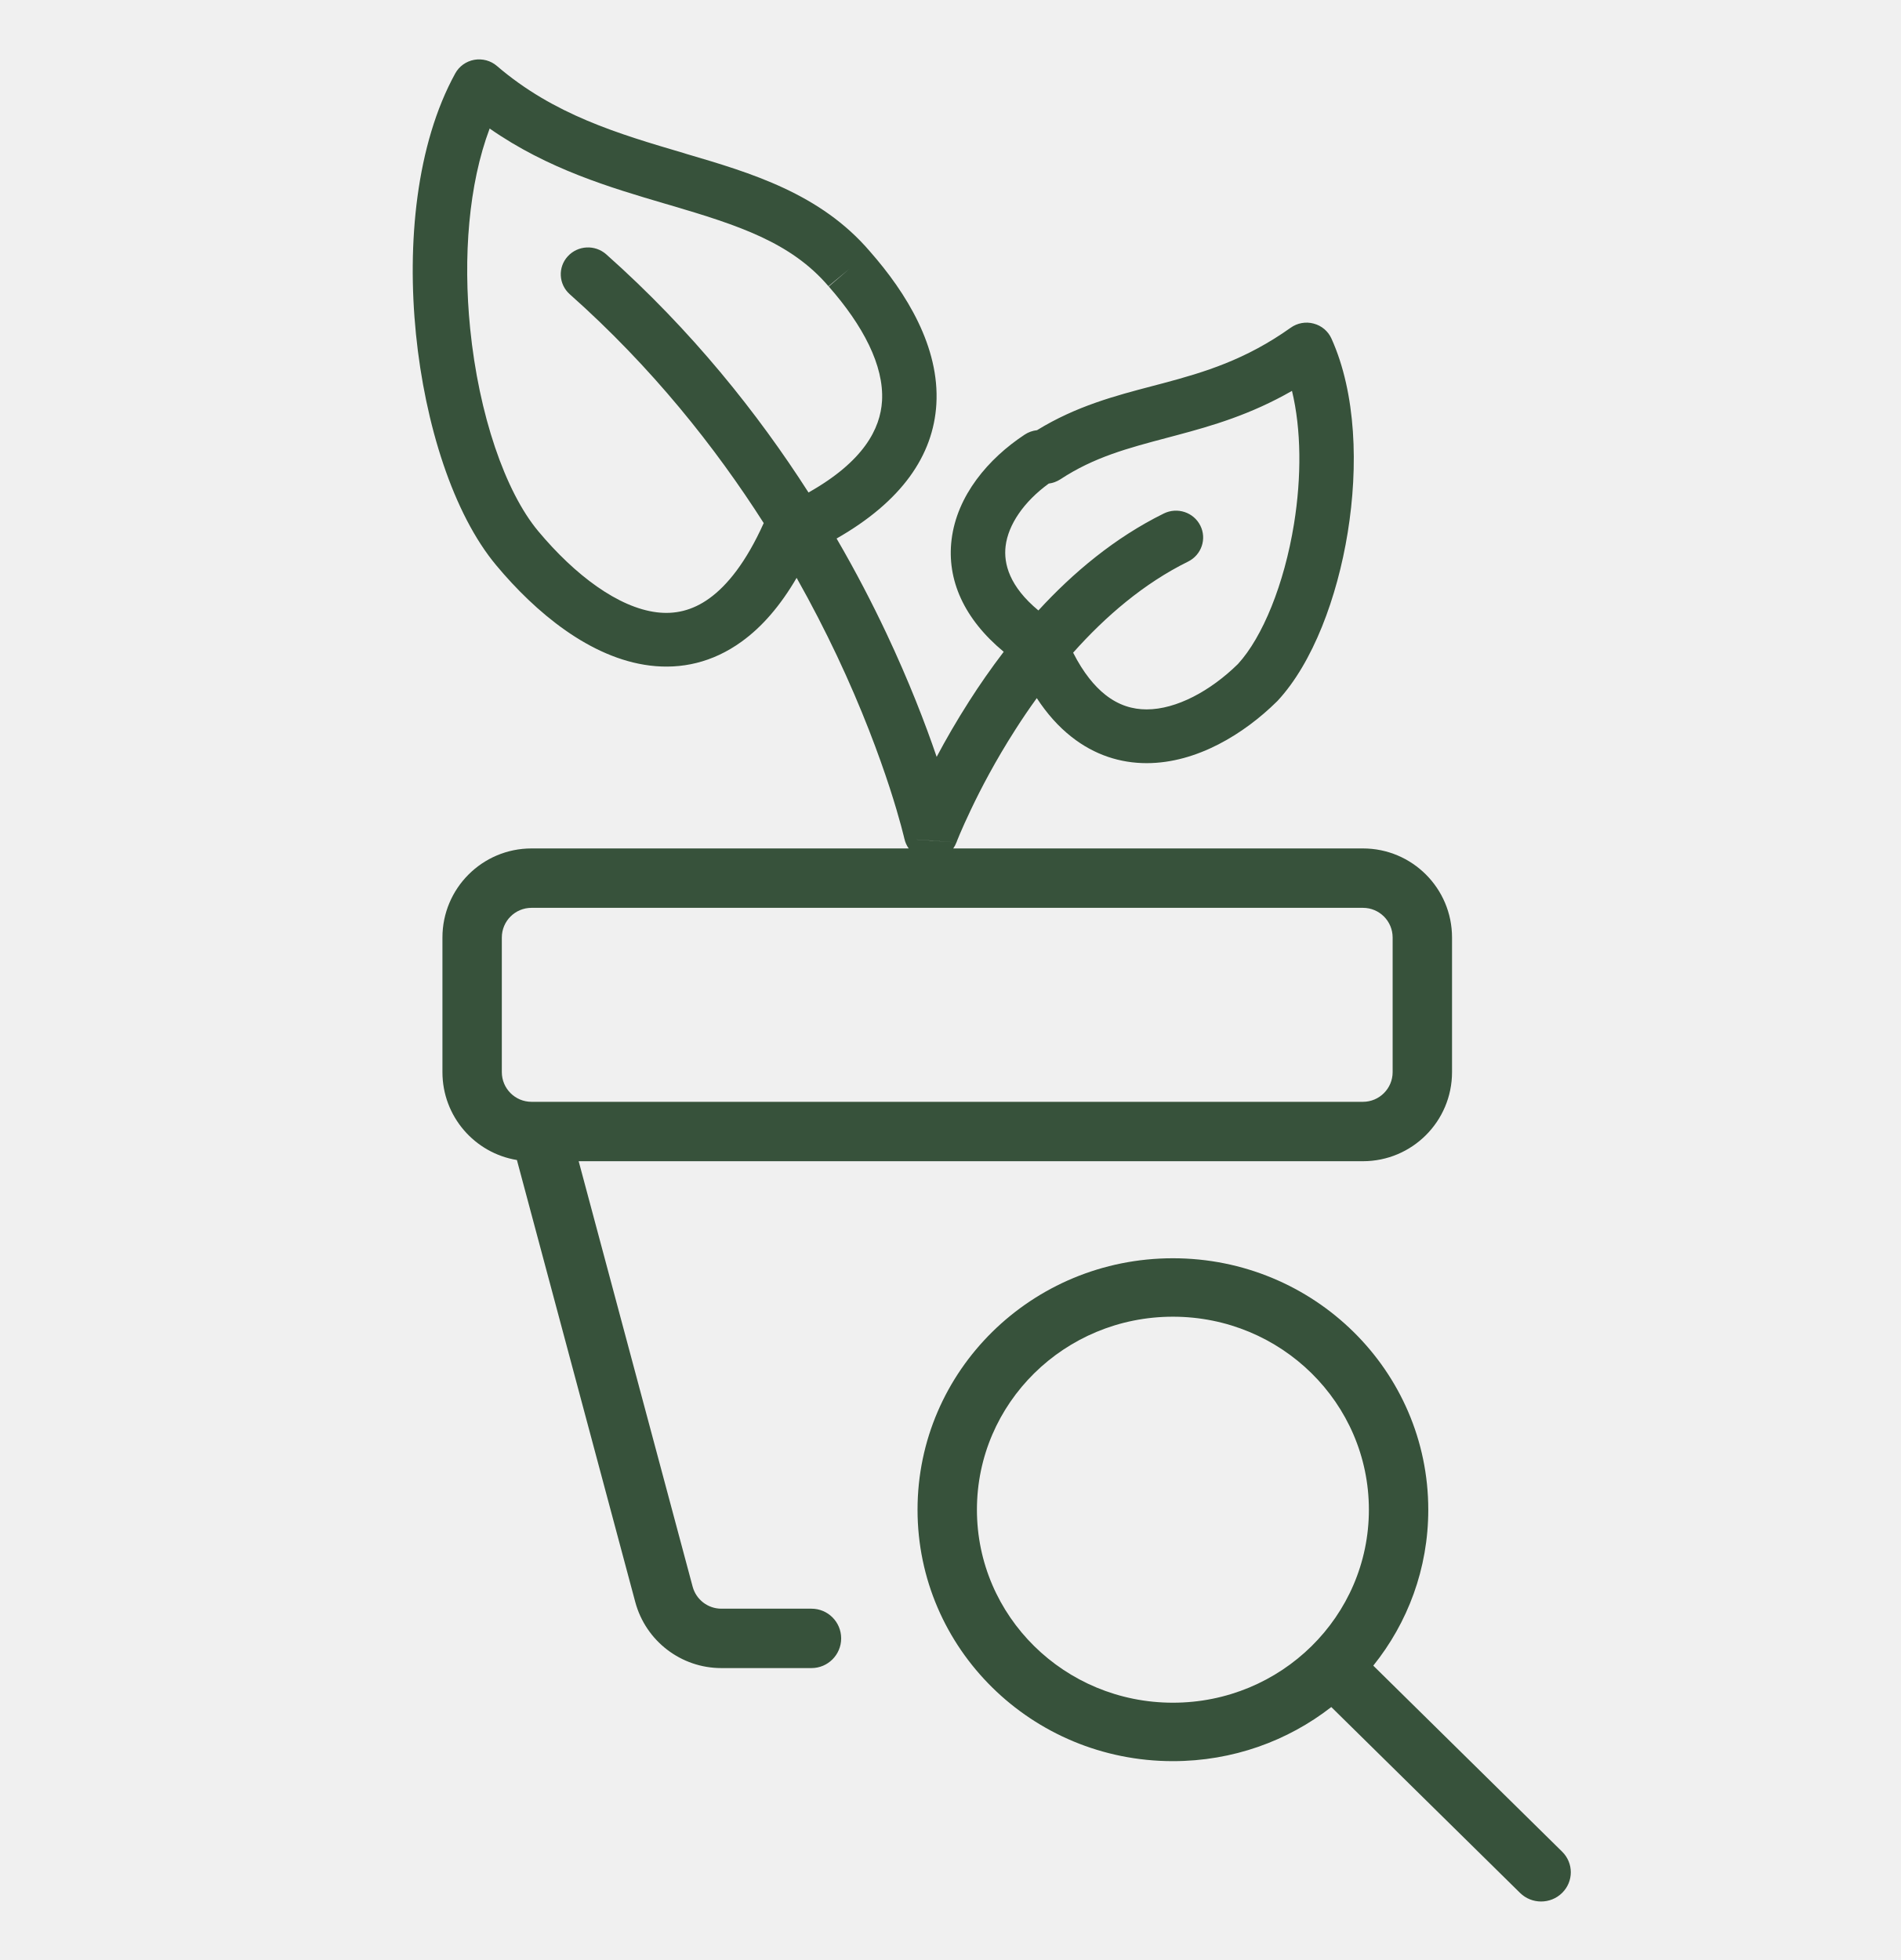
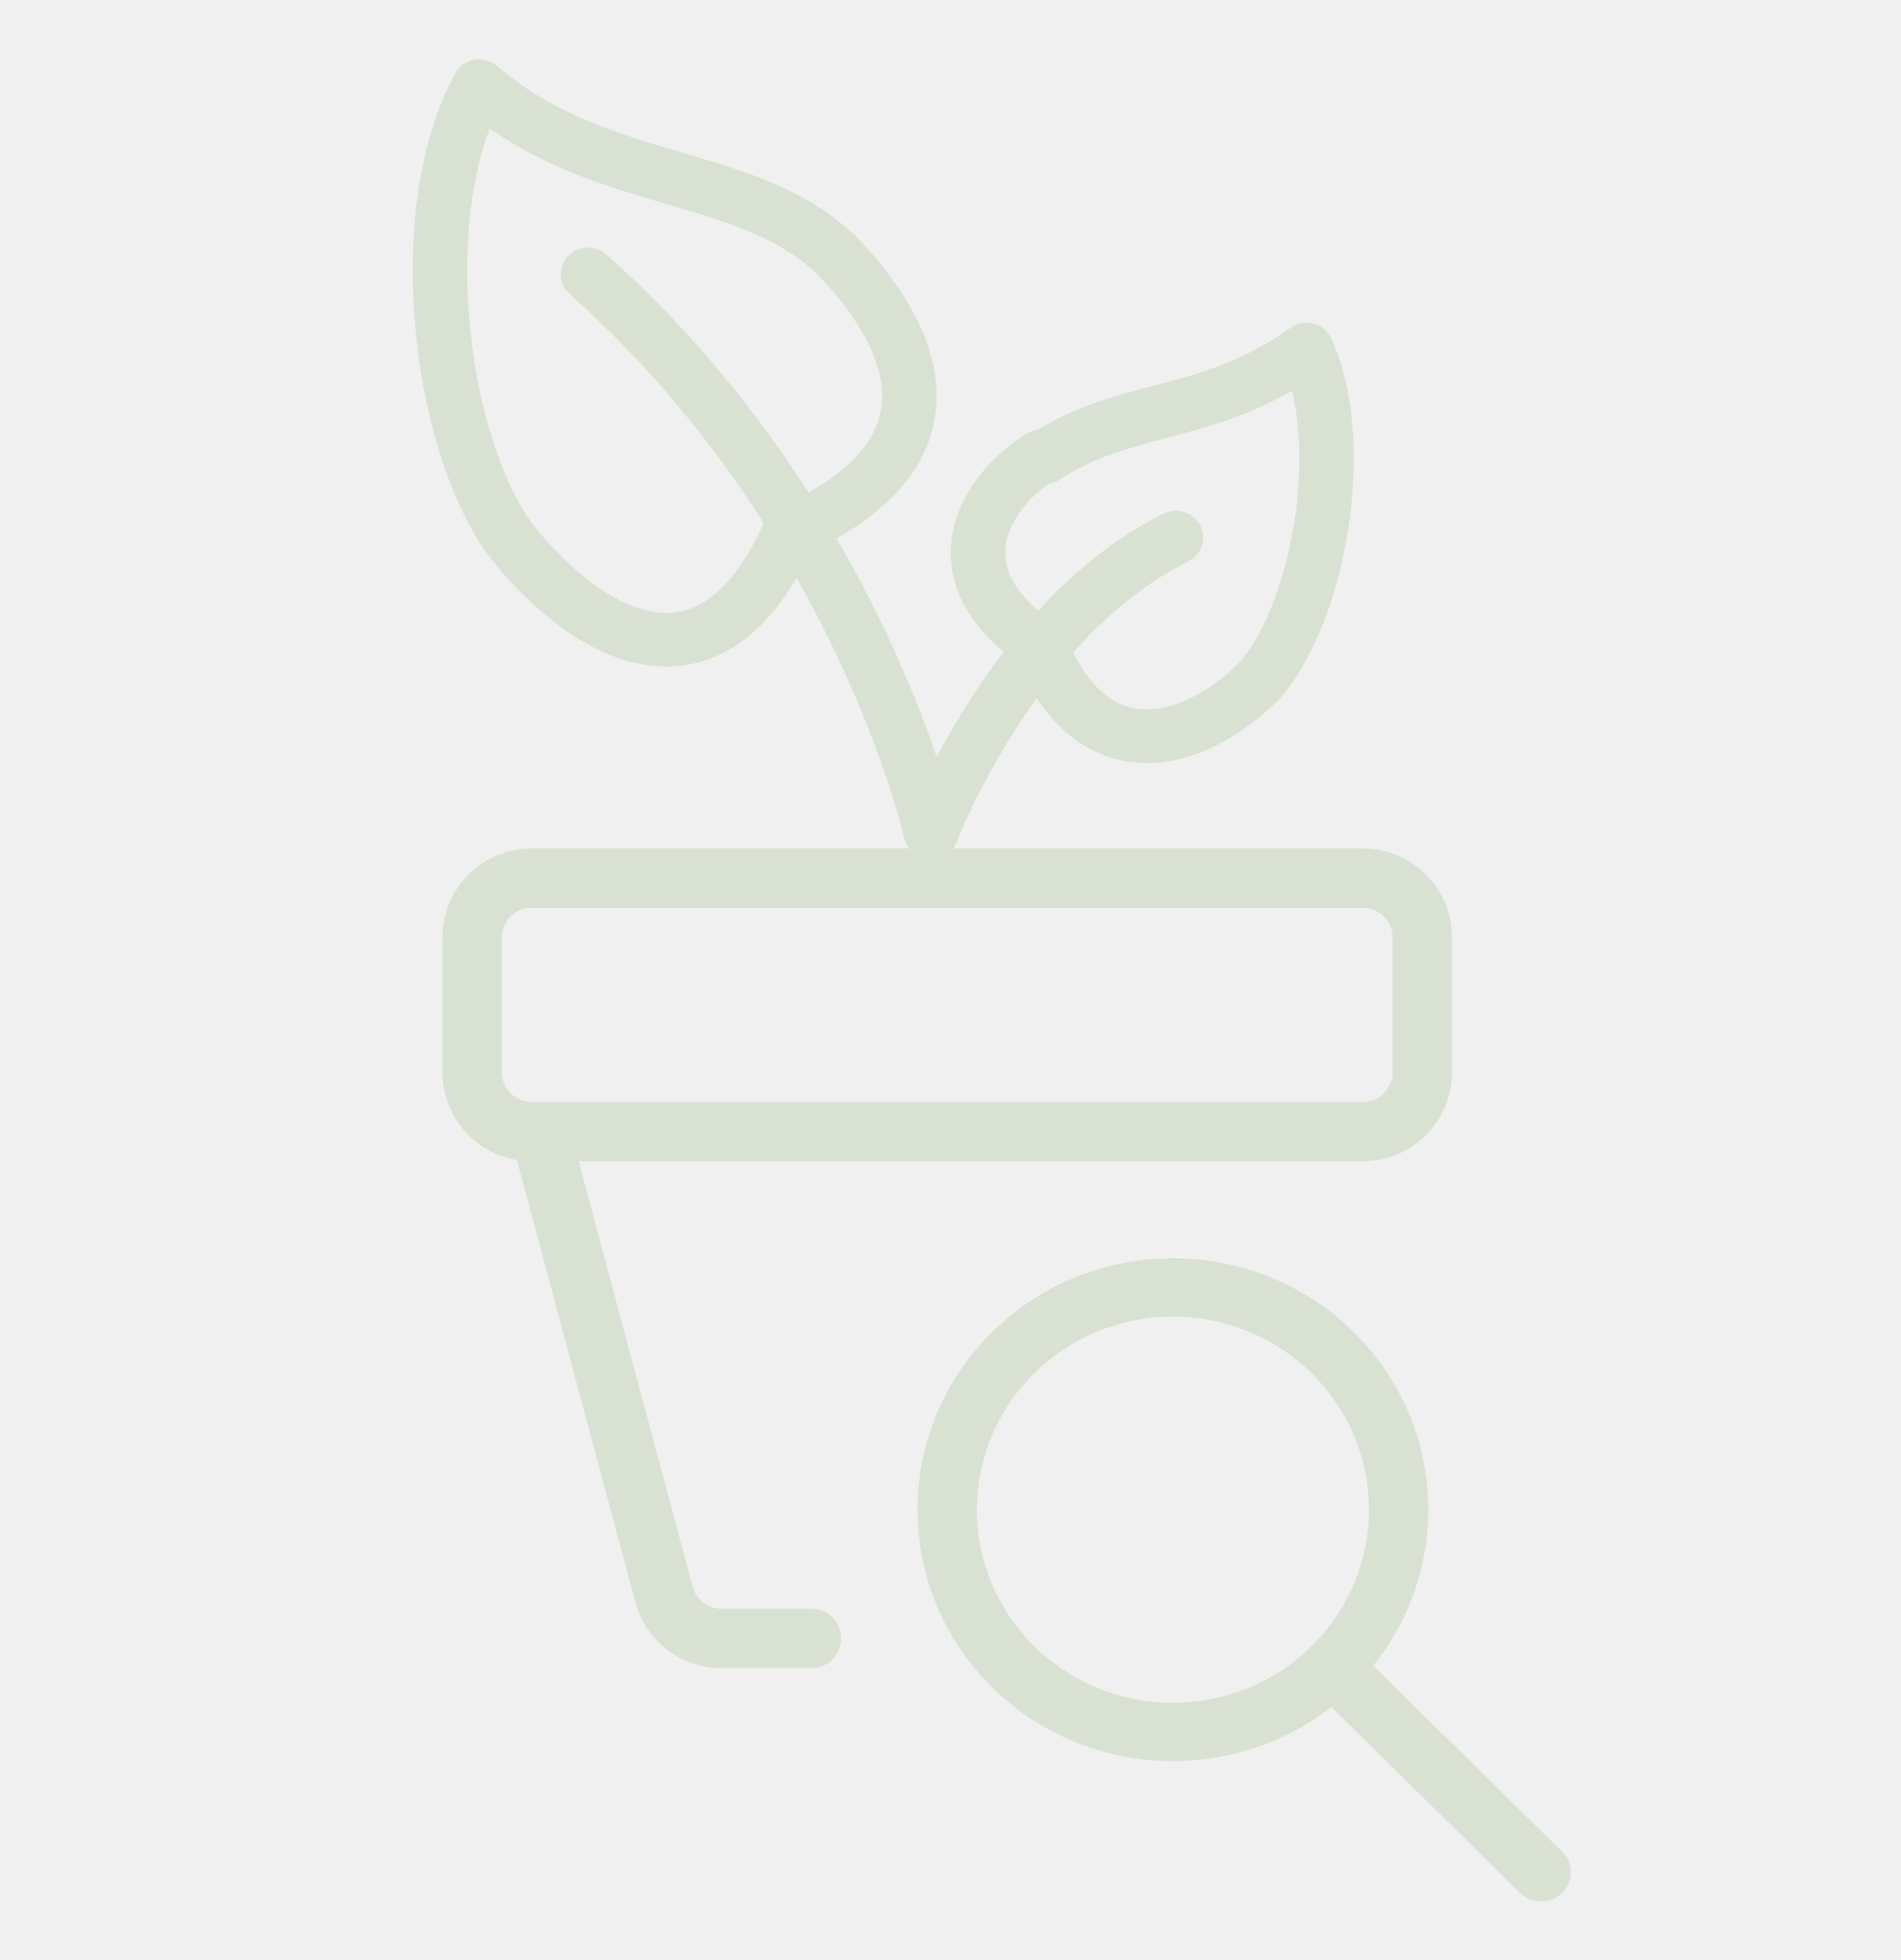
<svg xmlns="http://www.w3.org/2000/svg" width="32" height="33" viewBox="0 0 32 33" fill="none">
  <g clip-path="url(#clip0_669_9382)">
-     <path fill-rule="evenodd" clip-rule="evenodd" d="M8.368 1.111C8.264 1.021 8.123 0.983 7.986 1.007C7.849 1.032 7.731 1.116 7.665 1.237C7.007 2.435 6.851 4.099 7.004 5.624C7.157 7.143 7.63 8.65 8.356 9.518C9.017 10.311 9.939 11.082 10.944 11.206C11.469 11.271 11.999 11.156 12.486 10.804C12.831 10.556 13.14 10.199 13.414 9.729C13.671 10.185 13.896 10.625 14.092 11.039C14.518 11.941 14.803 12.717 14.982 13.266C15.071 13.54 15.133 13.757 15.173 13.904C15.193 13.978 15.207 14.034 15.216 14.07L15.226 14.111L15.228 14.121L15.229 14.122C15.242 14.182 15.267 14.237 15.301 14.285H8.95C8.122 14.285 7.45 14.956 7.45 15.785V18.051C7.45 18.796 7.992 19.414 8.704 19.531L10.697 26.973C10.873 27.628 11.467 28.085 12.146 28.085H13.664C13.94 28.085 14.164 27.861 14.164 27.585C14.164 27.308 13.94 27.085 13.664 27.085H12.146C11.92 27.085 11.722 26.933 11.663 26.714L9.744 19.551H22.95C23.778 19.551 24.45 18.88 24.45 18.051V15.785C24.45 14.956 23.778 14.285 22.95 14.285H16.051C16.073 14.254 16.091 14.22 16.105 14.184L16.105 14.183L16.108 14.177L16.118 14.15C16.128 14.126 16.143 14.089 16.163 14.041C16.204 13.945 16.266 13.805 16.349 13.631C16.514 13.283 16.763 12.806 17.095 12.288C17.207 12.112 17.328 11.933 17.458 11.754C17.631 12.019 17.826 12.236 18.041 12.405C18.433 12.715 18.87 12.849 19.308 12.849C20.157 12.849 20.955 12.35 21.5 11.812L21.506 11.806L21.514 11.798C22.105 11.161 22.516 10.065 22.694 8.963C22.873 7.856 22.837 6.626 22.42 5.701C22.364 5.576 22.254 5.483 22.12 5.448C21.987 5.412 21.845 5.438 21.733 5.518C20.977 6.056 20.286 6.266 19.579 6.454C19.521 6.469 19.463 6.485 19.404 6.5L19.404 6.5L19.404 6.5C18.787 6.662 18.124 6.836 17.462 7.243C17.389 7.251 17.317 7.276 17.255 7.317C16.64 7.722 16.113 8.344 16.023 9.087C15.941 9.761 16.23 10.418 16.901 10.974C16.685 11.257 16.491 11.537 16.32 11.805C16.105 12.141 15.922 12.46 15.772 12.743C15.583 12.189 15.307 11.471 14.923 10.657C14.687 10.158 14.411 9.623 14.087 9.067C15.179 8.444 15.716 7.672 15.767 6.804C15.823 5.843 15.266 4.936 14.649 4.234C13.815 3.258 12.648 2.912 11.556 2.591L11.519 2.579C10.409 2.252 9.326 1.933 8.368 1.111ZM16.105 14.184L15.229 14.122L15.643 14.15L16.105 14.184ZM10.208 4.282C11.65 5.563 12.764 6.965 13.614 8.292C14.544 7.768 14.824 7.218 14.852 6.751C14.887 6.153 14.53 5.478 13.955 4.824L14.301 4.528L13.95 4.819C13.318 4.078 12.425 3.791 11.294 3.457L11.204 3.431L11.204 3.431C10.277 3.158 9.225 2.848 8.245 2.164C7.892 3.101 7.795 4.324 7.917 5.534C8.062 6.977 8.505 8.275 9.063 8.943C9.685 9.688 10.413 10.229 11.058 10.309C11.358 10.346 11.653 10.285 11.945 10.074C12.243 9.859 12.562 9.469 12.86 8.807C12.045 7.53 10.977 6.182 9.594 4.954C9.406 4.787 9.391 4.501 9.56 4.316C9.73 4.13 10.019 4.115 10.208 4.282ZM18.614 11.699C18.432 11.556 18.244 11.331 18.07 10.989C18.612 10.38 19.259 9.823 20.006 9.455C20.232 9.343 20.324 9.071 20.211 8.848C20.098 8.624 19.823 8.534 19.596 8.646C18.77 9.053 18.067 9.644 17.485 10.278C16.998 9.874 16.897 9.492 16.933 9.194C16.977 8.835 17.236 8.45 17.659 8.142C17.729 8.133 17.796 8.108 17.855 8.07C18.424 7.696 18.988 7.547 19.659 7.369L19.817 7.327C20.41 7.169 21.058 6.981 21.755 6.581C21.912 7.228 21.917 8.028 21.789 8.821C21.624 9.839 21.259 10.729 20.845 11.18C20.383 11.633 19.809 11.944 19.308 11.944C19.07 11.944 18.837 11.875 18.614 11.699ZM9.104 18.551C9.097 18.551 9.089 18.551 9.082 18.551H8.95C8.674 18.551 8.45 18.327 8.45 18.051V15.785C8.45 15.508 8.674 15.285 8.95 15.285H22.95C23.226 15.285 23.45 15.508 23.45 15.785V18.051C23.45 18.327 23.226 18.551 22.95 18.551H9.104ZM16.45 25.419C16.45 23.623 17.926 22.169 19.75 22.169C21.574 22.169 23.05 23.623 23.05 25.419C23.05 27.214 21.574 28.668 19.75 28.668C17.926 28.668 16.45 27.214 16.45 25.419ZM19.75 21.185C17.374 21.185 15.45 23.079 15.45 25.419C15.45 27.758 17.374 29.652 19.75 29.652C20.758 29.652 21.684 29.312 22.417 28.741L25.596 31.871C25.792 32.063 26.108 32.063 26.303 31.871C26.499 31.679 26.499 31.367 26.303 31.175L23.124 28.044C23.704 27.323 24.05 26.411 24.05 25.419C24.05 23.079 22.126 21.185 19.75 21.185Z" fill="#37523B" />
+     <path fill-rule="evenodd" clip-rule="evenodd" d="M8.368 1.111C8.264 1.021 8.123 0.983 7.986 1.007C7.849 1.032 7.731 1.116 7.665 1.237C7.007 2.435 6.851 4.099 7.004 5.624C7.157 7.143 7.63 8.65 8.356 9.518C9.017 10.311 9.939 11.082 10.944 11.206C11.469 11.271 11.999 11.156 12.486 10.804C12.831 10.556 13.14 10.199 13.414 9.729C13.671 10.185 13.896 10.625 14.092 11.039C14.518 11.941 14.803 12.717 14.982 13.266C15.071 13.54 15.133 13.757 15.173 13.904C15.193 13.978 15.207 14.034 15.216 14.07L15.226 14.111L15.228 14.121L15.229 14.122C15.242 14.182 15.267 14.237 15.301 14.285H8.95C8.122 14.285 7.45 14.956 7.45 15.785V18.051C7.45 18.796 7.992 19.414 8.704 19.531L10.697 26.973C10.873 27.628 11.467 28.085 12.146 28.085H13.664C13.94 28.085 14.164 27.861 14.164 27.585C14.164 27.308 13.94 27.085 13.664 27.085H12.146C11.92 27.085 11.722 26.933 11.663 26.714L9.744 19.551H22.95C23.778 19.551 24.45 18.88 24.45 18.051V15.785C24.45 14.956 23.778 14.285 22.95 14.285H16.051C16.073 14.254 16.091 14.22 16.105 14.184L16.105 14.183L16.108 14.177L16.118 14.15C16.128 14.126 16.143 14.089 16.163 14.041C16.204 13.945 16.266 13.805 16.349 13.631C16.514 13.283 16.763 12.806 17.095 12.288C17.207 12.112 17.328 11.933 17.458 11.754C17.631 12.019 17.826 12.236 18.041 12.405C18.433 12.715 18.87 12.849 19.308 12.849C20.157 12.849 20.955 12.35 21.5 11.812L21.506 11.806L21.514 11.798C22.105 11.161 22.516 10.065 22.694 8.963C22.873 7.856 22.837 6.626 22.42 5.701C22.364 5.576 22.254 5.483 22.12 5.448C21.987 5.412 21.845 5.438 21.733 5.518C20.977 6.056 20.286 6.266 19.579 6.454C19.521 6.469 19.463 6.485 19.404 6.5L19.404 6.5L19.404 6.5C18.787 6.662 18.124 6.836 17.462 7.243C17.389 7.251 17.317 7.276 17.255 7.317C16.64 7.722 16.113 8.344 16.023 9.087C15.941 9.761 16.23 10.418 16.901 10.974C16.685 11.257 16.491 11.537 16.32 11.805C16.105 12.141 15.922 12.46 15.772 12.743C15.583 12.189 15.307 11.471 14.923 10.657C14.687 10.158 14.411 9.623 14.087 9.067C15.179 8.444 15.716 7.672 15.767 6.804C15.823 5.843 15.266 4.936 14.649 4.234C13.815 3.258 12.648 2.912 11.556 2.591L11.519 2.579C10.409 2.252 9.326 1.933 8.368 1.111ZM16.105 14.184L15.229 14.122L15.643 14.15L16.105 14.184ZM10.208 4.282C11.65 5.563 12.764 6.965 13.614 8.292C14.544 7.768 14.824 7.218 14.852 6.751C14.887 6.153 14.53 5.478 13.955 4.824L14.301 4.528L13.95 4.819C13.318 4.078 12.425 3.791 11.294 3.457L11.204 3.431L11.204 3.431C10.277 3.158 9.225 2.848 8.245 2.164C7.892 3.101 7.795 4.324 7.917 5.534C8.062 6.977 8.505 8.275 9.063 8.943C9.685 9.688 10.413 10.229 11.058 10.309C11.358 10.346 11.653 10.285 11.945 10.074C12.243 9.859 12.562 9.469 12.86 8.807C12.045 7.53 10.977 6.182 9.594 4.954C9.406 4.787 9.391 4.501 9.56 4.316C9.73 4.13 10.019 4.115 10.208 4.282ZM18.614 11.699C18.432 11.556 18.244 11.331 18.07 10.989C18.612 10.38 19.259 9.823 20.006 9.455C20.232 9.343 20.324 9.071 20.211 8.848C20.098 8.624 19.823 8.534 19.596 8.646C18.77 9.053 18.067 9.644 17.485 10.278C16.998 9.874 16.897 9.492 16.933 9.194C16.977 8.835 17.236 8.45 17.659 8.142C17.729 8.133 17.796 8.108 17.855 8.07C18.424 7.696 18.988 7.547 19.659 7.369L19.817 7.327C20.41 7.169 21.058 6.981 21.755 6.581C21.912 7.228 21.917 8.028 21.789 8.821C21.624 9.839 21.259 10.729 20.845 11.18C20.383 11.633 19.809 11.944 19.308 11.944C19.07 11.944 18.837 11.875 18.614 11.699ZM9.104 18.551C9.097 18.551 9.089 18.551 9.082 18.551H8.95C8.674 18.551 8.45 18.327 8.45 18.051V15.785C8.45 15.508 8.674 15.285 8.95 15.285H22.95C23.226 15.285 23.45 15.508 23.45 15.785V18.051C23.45 18.327 23.226 18.551 22.95 18.551H9.104ZM16.45 25.419C16.45 23.623 17.926 22.169 19.75 22.169C21.574 22.169 23.05 23.623 23.05 25.419C23.05 27.214 21.574 28.668 19.75 28.668C17.926 28.668 16.45 27.214 16.45 25.419ZM19.75 21.185C17.374 21.185 15.45 23.079 15.45 25.419C15.45 27.758 17.374 29.652 19.75 29.652C20.758 29.652 21.684 29.312 22.417 28.741L25.596 31.871C25.792 32.063 26.108 32.063 26.303 31.871C26.499 31.679 26.499 31.367 26.303 31.175L23.124 28.044C23.704 27.323 24.05 26.411 24.05 25.419C24.05 23.079 22.126 21.185 19.75 21.185Z" fill="#D9E2D2" />
  </g>
  <defs>
    <clipPath id="clip0_669_9382">
      <rect width="32" height="32.015" fill="white" />
    </clipPath>
  </defs>
</svg>
